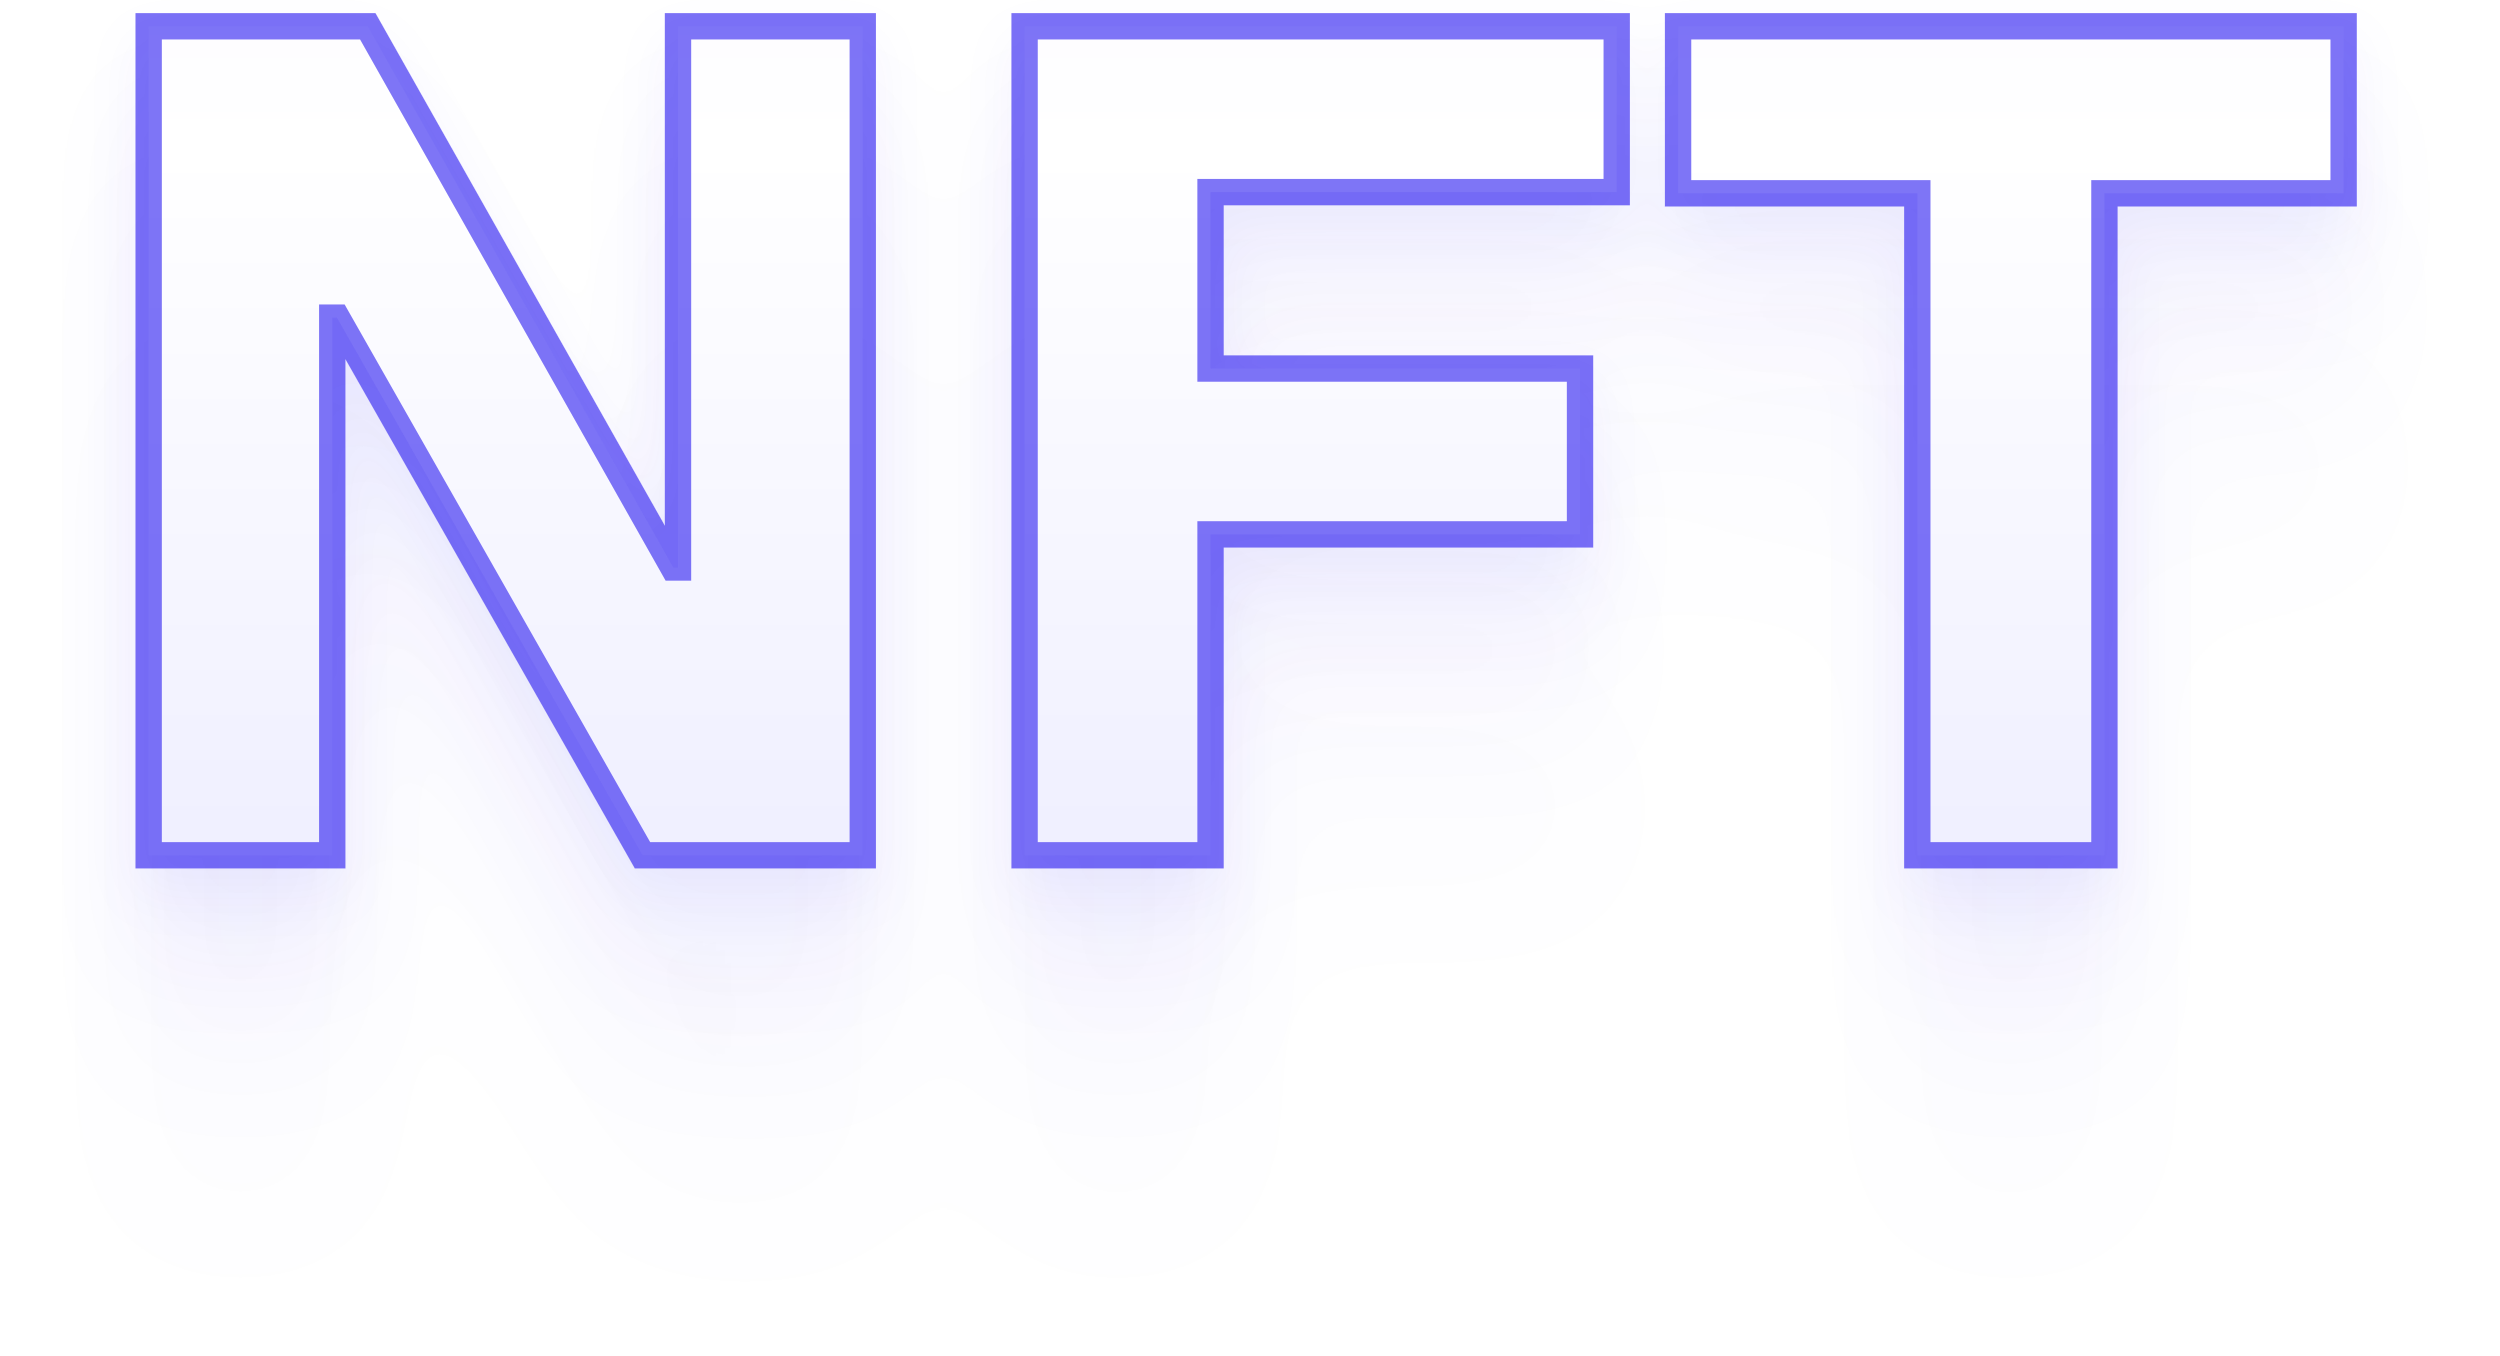
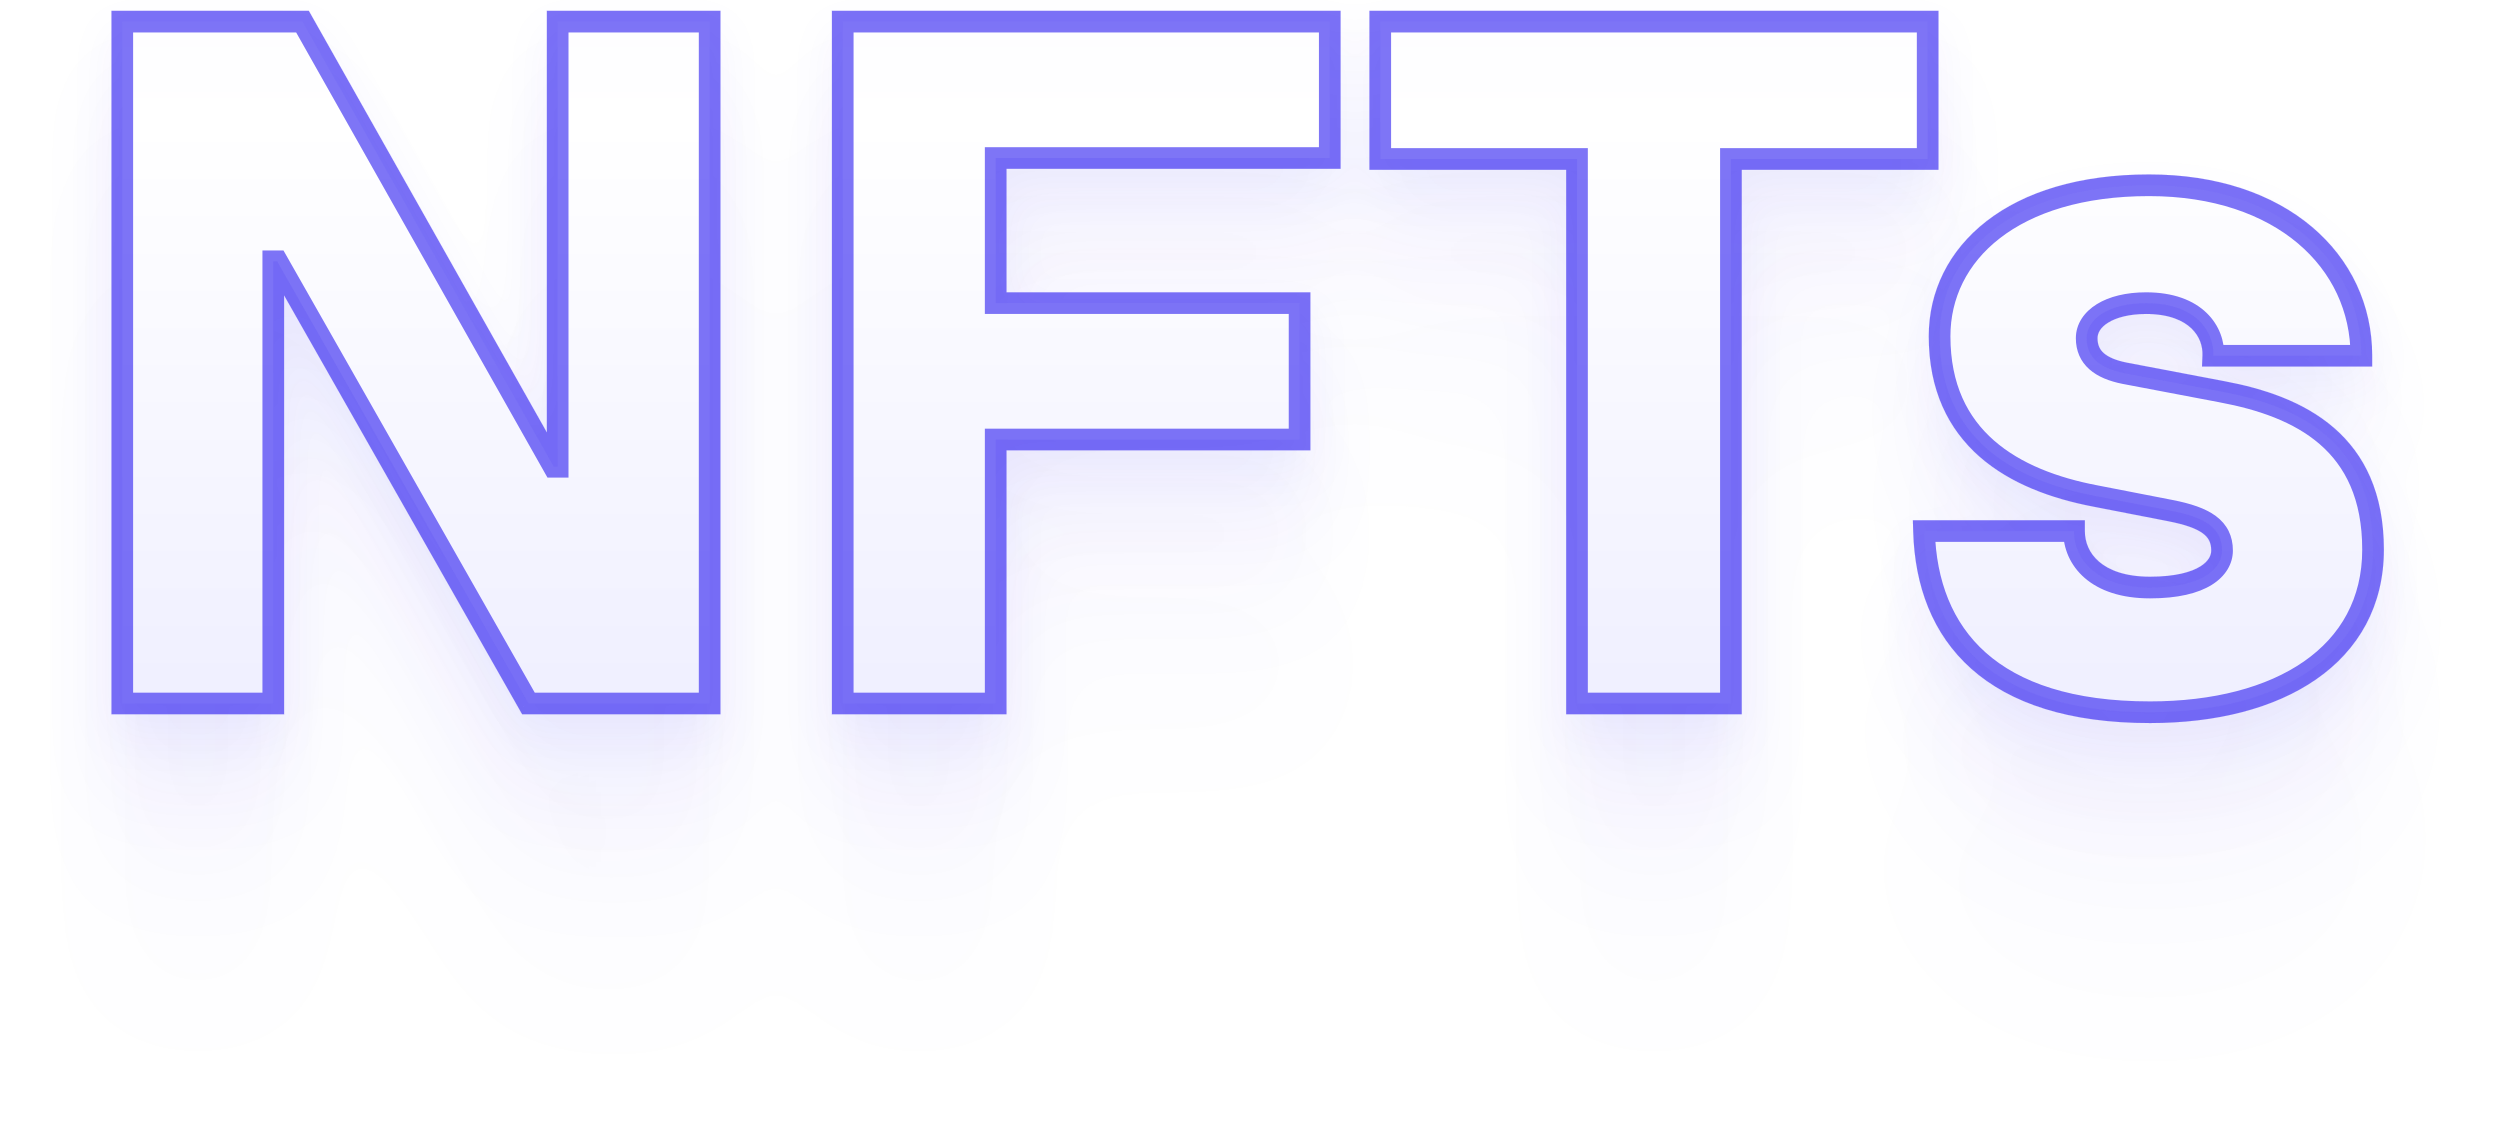
- <svg xmlns="http://www.w3.org/2000/svg" width="190" height="103" viewBox="0 0 190 103" fill="none">
-   <g filter="url(#filter0_ddddd_251_58748)">
-     <path d="M11.3 65H25.25V24.14H25.61L48.83 65H65.57V2H51.53V43.13H51.17L27.95 2H11.3V65ZM77.87 65H92V40.61H120.08V28.01H92V14.6H122.87V2H77.87V65ZM145.716 65H159.936V14.69H178.116V2H127.536V14.69H145.716V65Z" fill="url(#paint0_linear_251_58748)" />
-     <path d="M11.3 65H10.3V66H11.3V65ZM25.25 65V66H26.25V65H25.25ZM25.25 24.14V23.14H24.25V24.14H25.25ZM25.61 24.14L26.479 23.646L26.192 23.14H25.61V24.14ZM48.83 65L47.961 65.494L48.248 66H48.83V65ZM65.57 65V66H66.57V65H65.57ZM65.57 2H66.57V1H65.57V2ZM51.53 2V1H50.53V2H51.53ZM51.53 43.13V44.13H52.53V43.13H51.53ZM51.17 43.13L50.299 43.622L50.586 44.13H51.17V43.13ZM27.95 2L28.821 1.508L28.534 1H27.95V2ZM11.3 2V1H10.3V2H11.3ZM11.3 66H25.25V64H11.3V66ZM26.25 65V24.14H24.25V65H26.25ZM25.25 25.14H25.61V23.14H25.25V25.14ZM24.741 24.634L47.961 65.494L49.699 64.506L26.479 23.646L24.741 24.634ZM48.83 66H65.57V64H48.83V66ZM66.57 65V2H64.57V65H66.57ZM65.57 1H51.53V3H65.57V1ZM50.53 2V43.13H52.53V2H50.53ZM51.53 42.13H51.17V44.13H51.53V42.13ZM52.041 42.638L28.821 1.508L27.079 2.492L50.299 43.622L52.041 42.638ZM27.95 1H11.3V3H27.95V1ZM10.3 2V65H12.3V2H10.3ZM77.87 65H76.87V66H77.87V65ZM92 65V66H93V65H92ZM92 40.61V39.61H91V40.61H92ZM120.08 40.61V41.61H121.08V40.61H120.08ZM120.08 28.01H121.08V27.01H120.08V28.01ZM92 28.01H91V29.01H92V28.01ZM92 14.6V13.6H91V14.6H92ZM122.87 14.6V15.6H123.87V14.6H122.87ZM122.87 2H123.87V1H122.87V2ZM77.87 2V1H76.87V2H77.87ZM77.87 66H92V64H77.87V66ZM93 65V40.61H91V65H93ZM92 41.61H120.08V39.61H92V41.61ZM121.08 40.61V28.01H119.08V40.61H121.08ZM120.08 27.01H92V29.01H120.08V27.01ZM93 28.01V14.6H91V28.01H93ZM92 15.6H122.87V13.6H92V15.6ZM123.87 14.6V2H121.87V14.6H123.87ZM122.87 1H77.87V3H122.87V1ZM76.87 2V65H78.87V2H76.87ZM145.716 65H144.716V66H145.716V65ZM159.936 65V66H160.936V65H159.936ZM159.936 14.69V13.69H158.936V14.69H159.936ZM178.116 14.69V15.69H179.116V14.69H178.116ZM178.116 2H179.116V1H178.116V2ZM127.536 2V1H126.536V2H127.536ZM127.536 14.69H126.536V15.69H127.536V14.69ZM145.716 14.69H146.716V13.69H145.716V14.69ZM145.716 66H159.936V64H145.716V66ZM160.936 65V14.69H158.936V65H160.936ZM159.936 15.69H178.116V13.69H159.936V15.69ZM179.116 14.69V2H177.116V14.69H179.116ZM178.116 1H127.536V3H178.116V1ZM126.536 2V14.69H128.536V2H126.536ZM127.536 15.69H145.716V13.69H127.536V15.69ZM144.716 14.69V65H146.716V14.69H144.716Z" fill="#281AF0" fill-opacity="0.6" />
+ <svg xmlns="http://www.w3.org/2000/svg" width="231" height="104" viewBox="0 0 231 104" fill="none">
+   <g filter="url(#filter0_ddddd_251_58784)">
+     <path d="M11.3 65H25.25V24.14H25.61L48.83 65H65.57V2H51.53V43.13H51.17L27.95 2H11.3V65ZM77.87 65H92V40.61H120.08V28.01H92V14.6H122.87V2H77.87V65ZM145.716 65H159.936V14.69H178.116V2H127.536V14.69H145.716V65ZM198.659 65.81C210.629 65.81 219.269 60.5 219.269 50.78C219.269 40.88 212.519 37.55 205.319 36.2L196.319 34.49C194.069 34.04 192.809 33.05 192.809 31.25C192.809 29.45 194.879 28.01 198.299 28.01C202.979 28.01 204.599 30.71 204.509 32.87H218.189C218.189 24.14 210.809 17.12 198.569 17.12C185.969 17.12 179.219 23.42 179.219 31.07C179.219 40.52 186.059 44.39 193.619 45.83L200.549 47.18C203.789 47.81 205.319 48.8 205.319 50.87C205.319 52.49 203.609 54.29 198.659 54.29C193.709 54.29 191.639 51.68 191.639 49.07H177.779C178.049 58.7 183.989 65.81 198.659 65.81Z" fill="url(#paint0_linear_251_58784)" />
+     <path d="M11.3 65H10.3V66H11.3V65ZM25.25 65V66H26.25V65H25.25ZM25.25 24.14V23.14H24.25V24.14H25.25ZM25.61 24.14L26.479 23.646L26.192 23.14H25.61V24.14ZM48.83 65L47.961 65.494L48.248 66H48.83V65ZM65.57 65V66H66.57V65H65.57ZM65.57 2H66.57V1H65.57V2ZM51.53 2V1H50.53V2H51.53ZM51.53 43.13V44.13H52.53V43.13H51.53ZM51.17 43.13L50.299 43.622L50.586 44.13H51.17V43.13ZM27.95 2L28.821 1.508L28.534 1H27.95V2ZM11.3 2V1H10.3V2H11.3ZM11.3 66H25.25V64H11.3V66ZM26.25 65V24.14H24.25V65H26.25ZM25.25 25.14H25.61V23.14H25.25V25.14ZM24.741 24.634L47.961 65.494L49.699 64.506L26.479 23.646L24.741 24.634ZM48.83 66H65.57V64H48.83V66ZM66.57 65V2H64.57V65H66.57ZM65.57 1H51.53V3H65.57V1ZM50.53 2V43.13H52.53V2H50.53ZM51.53 42.13H51.17V44.13H51.53V42.13ZM52.041 42.638L28.821 1.508L27.079 2.492L50.299 43.622L52.041 42.638ZM27.95 1H11.3V3H27.95V1ZM10.3 2V65H12.3V2H10.3ZM77.87 65H76.87V66H77.87V65ZM92 65V66H93V65H92ZM92 40.61V39.61H91V40.61H92ZM120.08 40.61V41.61H121.08V40.61H120.08ZM120.08 28.01H121.08V27.01H120.08V28.01ZM92 28.01H91V29.01H92V28.01ZM92 14.6V13.6H91V14.6H92ZM122.87 14.6V15.6H123.87V14.6H122.87ZM122.87 2H123.87V1H122.87V2ZM77.87 2V1H76.87V2H77.87ZM77.87 66H92V64H77.87V66ZM93 65V40.61H91V65H93ZM92 41.61H120.08V39.61H92V41.61ZM121.08 40.61V28.01H119.08V40.61H121.08ZM120.08 27.01H92V29.01H120.08V27.01ZM93 28.01V14.6H91V28.01H93ZM92 15.6H122.87V13.6H92V15.6ZM123.87 14.6V2H121.87V14.6H123.87ZM122.87 1H77.87V3H122.87V1ZM76.87 2V65H78.87V2H76.87ZM145.716 65H144.716V66H145.716V65ZM159.936 65V66H160.936V65H159.936ZM159.936 14.69V13.69H158.936V14.69H159.936ZM178.116 14.69V15.69H179.116V14.69H178.116ZM178.116 2H179.116V1H178.116V2ZM127.536 2V1H126.536V2H127.536ZM127.536 14.69H126.536V15.69H127.536V14.69ZM145.716 14.69H146.716V13.69H145.716V14.69ZM145.716 66H159.936V64H145.716V66ZM160.936 65V14.69H158.936V65H160.936ZM159.936 15.69H178.116V13.69H159.936V15.69ZM179.116 14.69V2H177.116V14.69H179.116ZM178.116 1H127.536V3H178.116V1ZM126.536 2V14.69H128.536V2H126.536ZM127.536 15.69H145.716V13.69H127.536V15.69ZM144.716 14.69V65H146.716V14.69H144.716ZM205.319 36.2L205.133 37.182L205.135 37.183L205.319 36.2ZM196.319 34.49L196.123 35.471L196.132 35.472L196.319 34.49ZM204.509 32.87L203.51 32.828L203.467 33.87H204.509V32.87ZM218.189 32.87V33.87H219.189V32.87H218.189ZM193.619 45.83L193.81 44.848L193.806 44.848L193.619 45.83ZM200.549 47.18L200.358 48.161L200.358 48.162L200.549 47.18ZM191.639 49.07H192.639V48.07H191.639V49.07ZM177.779 49.07V48.07H176.751L176.78 49.098L177.779 49.07ZM198.659 66.81C204.775 66.81 210.148 65.456 214.024 62.761C217.937 60.04 220.269 55.981 220.269 50.78H218.269C218.269 55.298 216.281 58.755 212.882 61.119C209.445 63.509 204.514 64.81 198.659 64.81V66.81ZM220.269 50.78C220.269 45.571 218.478 41.976 215.648 39.528C212.864 37.118 209.171 35.905 205.503 35.217L205.135 37.183C208.667 37.845 211.949 38.972 214.34 41.04C216.685 43.069 218.269 46.089 218.269 50.78H220.269ZM205.506 35.218L196.506 33.508L196.132 35.472L205.133 37.182L205.506 35.218ZM196.515 33.509C195.473 33.301 194.792 32.99 194.384 32.628C194.016 32.301 193.809 31.883 193.809 31.25H191.809C191.809 32.417 192.233 33.394 193.057 34.124C193.841 34.82 194.915 35.229 196.123 35.471L196.515 33.509ZM193.809 31.25C193.809 30.782 194.066 30.258 194.798 29.805C195.541 29.345 196.716 29.01 198.299 29.01V27.01C196.463 27.01 194.892 27.395 193.745 28.105C192.587 28.822 191.809 29.918 191.809 31.25H193.809ZM198.299 29.01C200.445 29.01 201.748 29.625 202.498 30.349C203.255 31.08 203.544 32.01 203.51 32.828L205.508 32.912C205.564 31.57 205.089 30.07 203.888 28.911C202.68 27.745 200.833 27.01 198.299 27.01V29.01ZM204.509 33.87H218.189V31.87H204.509V33.87ZM219.189 32.87C219.189 28.206 217.211 23.99 213.614 20.957C210.025 17.93 204.877 16.12 198.569 16.12V18.12C204.501 18.12 209.163 19.82 212.324 22.486C215.477 25.145 217.189 28.804 217.189 32.87H219.189ZM198.569 16.12C192.111 16.12 187.039 17.734 183.556 20.436C180.057 23.151 178.219 26.926 178.219 31.07H180.219C180.219 27.564 181.756 24.364 184.782 22.016C187.825 19.656 192.427 18.12 198.569 18.12V16.12ZM178.219 31.07C178.219 36.071 180.044 39.679 182.925 42.206C185.768 44.699 189.564 46.075 193.432 46.812L193.806 44.848C190.114 44.145 186.711 42.866 184.244 40.702C181.814 38.571 180.219 35.519 180.219 31.07H178.219ZM193.428 46.812L200.358 48.161L200.74 46.198L193.81 44.848L193.428 46.812ZM200.358 48.162C201.945 48.47 202.952 48.842 203.553 49.288C204.077 49.677 204.319 50.139 204.319 50.87H206.319C206.319 49.531 205.796 48.463 204.745 47.682C203.771 46.958 202.394 46.52 200.74 46.198L200.358 48.162ZM204.319 50.87C204.319 51.286 204.114 51.841 203.316 52.339C202.488 52.855 201.032 53.29 198.659 53.29V55.29C201.236 55.29 203.11 54.825 204.375 54.036C205.669 53.229 206.319 52.074 206.319 50.87H204.319ZM198.659 53.29C196.356 53.29 194.855 52.684 193.946 51.901C193.043 51.124 192.639 50.102 192.639 49.07H190.639C190.639 50.648 191.27 52.236 192.64 53.416C194.004 54.591 196.013 55.29 198.659 55.29V53.29ZM191.639 48.07H177.779V50.07H191.639V48.07ZM176.78 49.098C176.92 54.114 178.546 58.59 182.155 61.798C185.75 64.996 191.174 66.81 198.659 66.81V64.81C191.474 64.81 186.593 63.069 183.484 60.304C180.387 57.55 178.908 53.656 178.779 49.042L176.78 49.098Z" fill="#281AF0" fill-opacity="0.6" />
  </g>
  <defs>
-     <filter id="filter0_ddddd_251_58748" x="0.3" y="0" width="188.816" height="103" filterUnits="userSpaceOnUse" color-interpolation-filters="sRGB">
+     <filter id="filter0_ddddd_251_58784" x="0.3" y="0" width="229.969" height="103.81" filterUnits="userSpaceOnUse" color-interpolation-filters="sRGB">
      <feFlood flood-opacity="0" result="BackgroundImageFix" />
      <feColorMatrix in="SourceAlpha" type="matrix" values="0 0 0 0 0 0 0 0 0 0 0 0 0 0 0 0 0 0 127 0" result="hardAlpha" />
      <feOffset />
      <feColorMatrix type="matrix" values="0 0 0 0 0.157 0 0 0 0 0.106 0 0 0 0 0.941 0 0 0 0.04 0" />
-       <feBlend mode="normal" in2="BackgroundImageFix" result="effect1_dropShadow_251_58748" />
+       <feBlend mode="normal" in2="BackgroundImageFix" result="effect1_dropShadow_251_58784" />
      <feColorMatrix in="SourceAlpha" type="matrix" values="0 0 0 0 0 0 0 0 0 0 0 0 0 0 0 0 0 0 127 0" result="hardAlpha" />
      <feOffset dy="2" />
      <feGaussianBlur stdDeviation="2" />
      <feColorMatrix type="matrix" values="0 0 0 0 0.157 0 0 0 0 0.106 0 0 0 0 0.941 0 0 0 0.04 0" />
-       <feBlend mode="normal" in2="effect1_dropShadow_251_58748" result="effect2_dropShadow_251_58748" />
+       <feBlend mode="normal" in2="effect1_dropShadow_251_58784" result="effect2_dropShadow_251_58784" />
      <feColorMatrix in="SourceAlpha" type="matrix" values="0 0 0 0 0 0 0 0 0 0 0 0 0 0 0 0 0 0 127 0" result="hardAlpha" />
      <feOffset dy="7" />
      <feGaussianBlur stdDeviation="3.5" />
      <feColorMatrix type="matrix" values="0 0 0 0 0.157 0 0 0 0 0.106 0 0 0 0 0.941 0 0 0 0.04 0" />
-       <feBlend mode="normal" in2="effect2_dropShadow_251_58748" result="effect3_dropShadow_251_58748" />
+       <feBlend mode="normal" in2="effect2_dropShadow_251_58784" result="effect3_dropShadow_251_58784" />
      <feColorMatrix in="SourceAlpha" type="matrix" values="0 0 0 0 0 0 0 0 0 0 0 0 0 0 0 0 0 0 127 0" result="hardAlpha" />
      <feOffset dy="15" />
      <feGaussianBlur stdDeviation="4.5" />
      <feColorMatrix type="matrix" values="0 0 0 0 0.157 0 0 0 0 0.106 0 0 0 0 0.941 0 0 0 0.02 0" />
-       <feBlend mode="normal" in2="effect3_dropShadow_251_58748" result="effect4_dropShadow_251_58748" />
+       <feBlend mode="normal" in2="effect3_dropShadow_251_58784" result="effect4_dropShadow_251_58784" />
      <feColorMatrix in="SourceAlpha" type="matrix" values="0 0 0 0 0 0 0 0 0 0 0 0 0 0 0 0 0 0 127 0" result="hardAlpha" />
      <feOffset dy="27" />
      <feGaussianBlur stdDeviation="5.5" />
      <feColorMatrix type="matrix" values="0 0 0 0 0.157 0 0 0 0 0.106 0 0 0 0 0.941 0 0 0 0.01 0" />
-       <feBlend mode="normal" in2="effect4_dropShadow_251_58748" result="effect5_dropShadow_251_58748" />
-       <feBlend mode="normal" in="SourceGraphic" in2="effect5_dropShadow_251_58748" result="shape" />
+       <feBlend mode="normal" in2="effect4_dropShadow_251_58784" result="effect5_dropShadow_251_58784" />
+       <feBlend mode="normal" in="SourceGraphic" in2="effect5_dropShadow_251_58784" result="shape" />
    </filter>
-     <linearGradient id="paint0_linear_251_58748" x1="92.5" y1="-12" x2="92.5" y2="78" gradientUnits="userSpaceOnUse">
+     <linearGradient id="paint0_linear_251_58784" x1="113.5" y1="-12" x2="113.5" y2="78" gradientUnits="userSpaceOnUse">
      <stop stop-color="#FBFAFF" />
      <stop offset="0.26" stop-color="white" />
      <stop offset="0.871" stop-color="#EFEFFF" />
      <stop offset="1" stop-color="#F5F3FD" />
    </linearGradient>
  </defs>
</svg>
